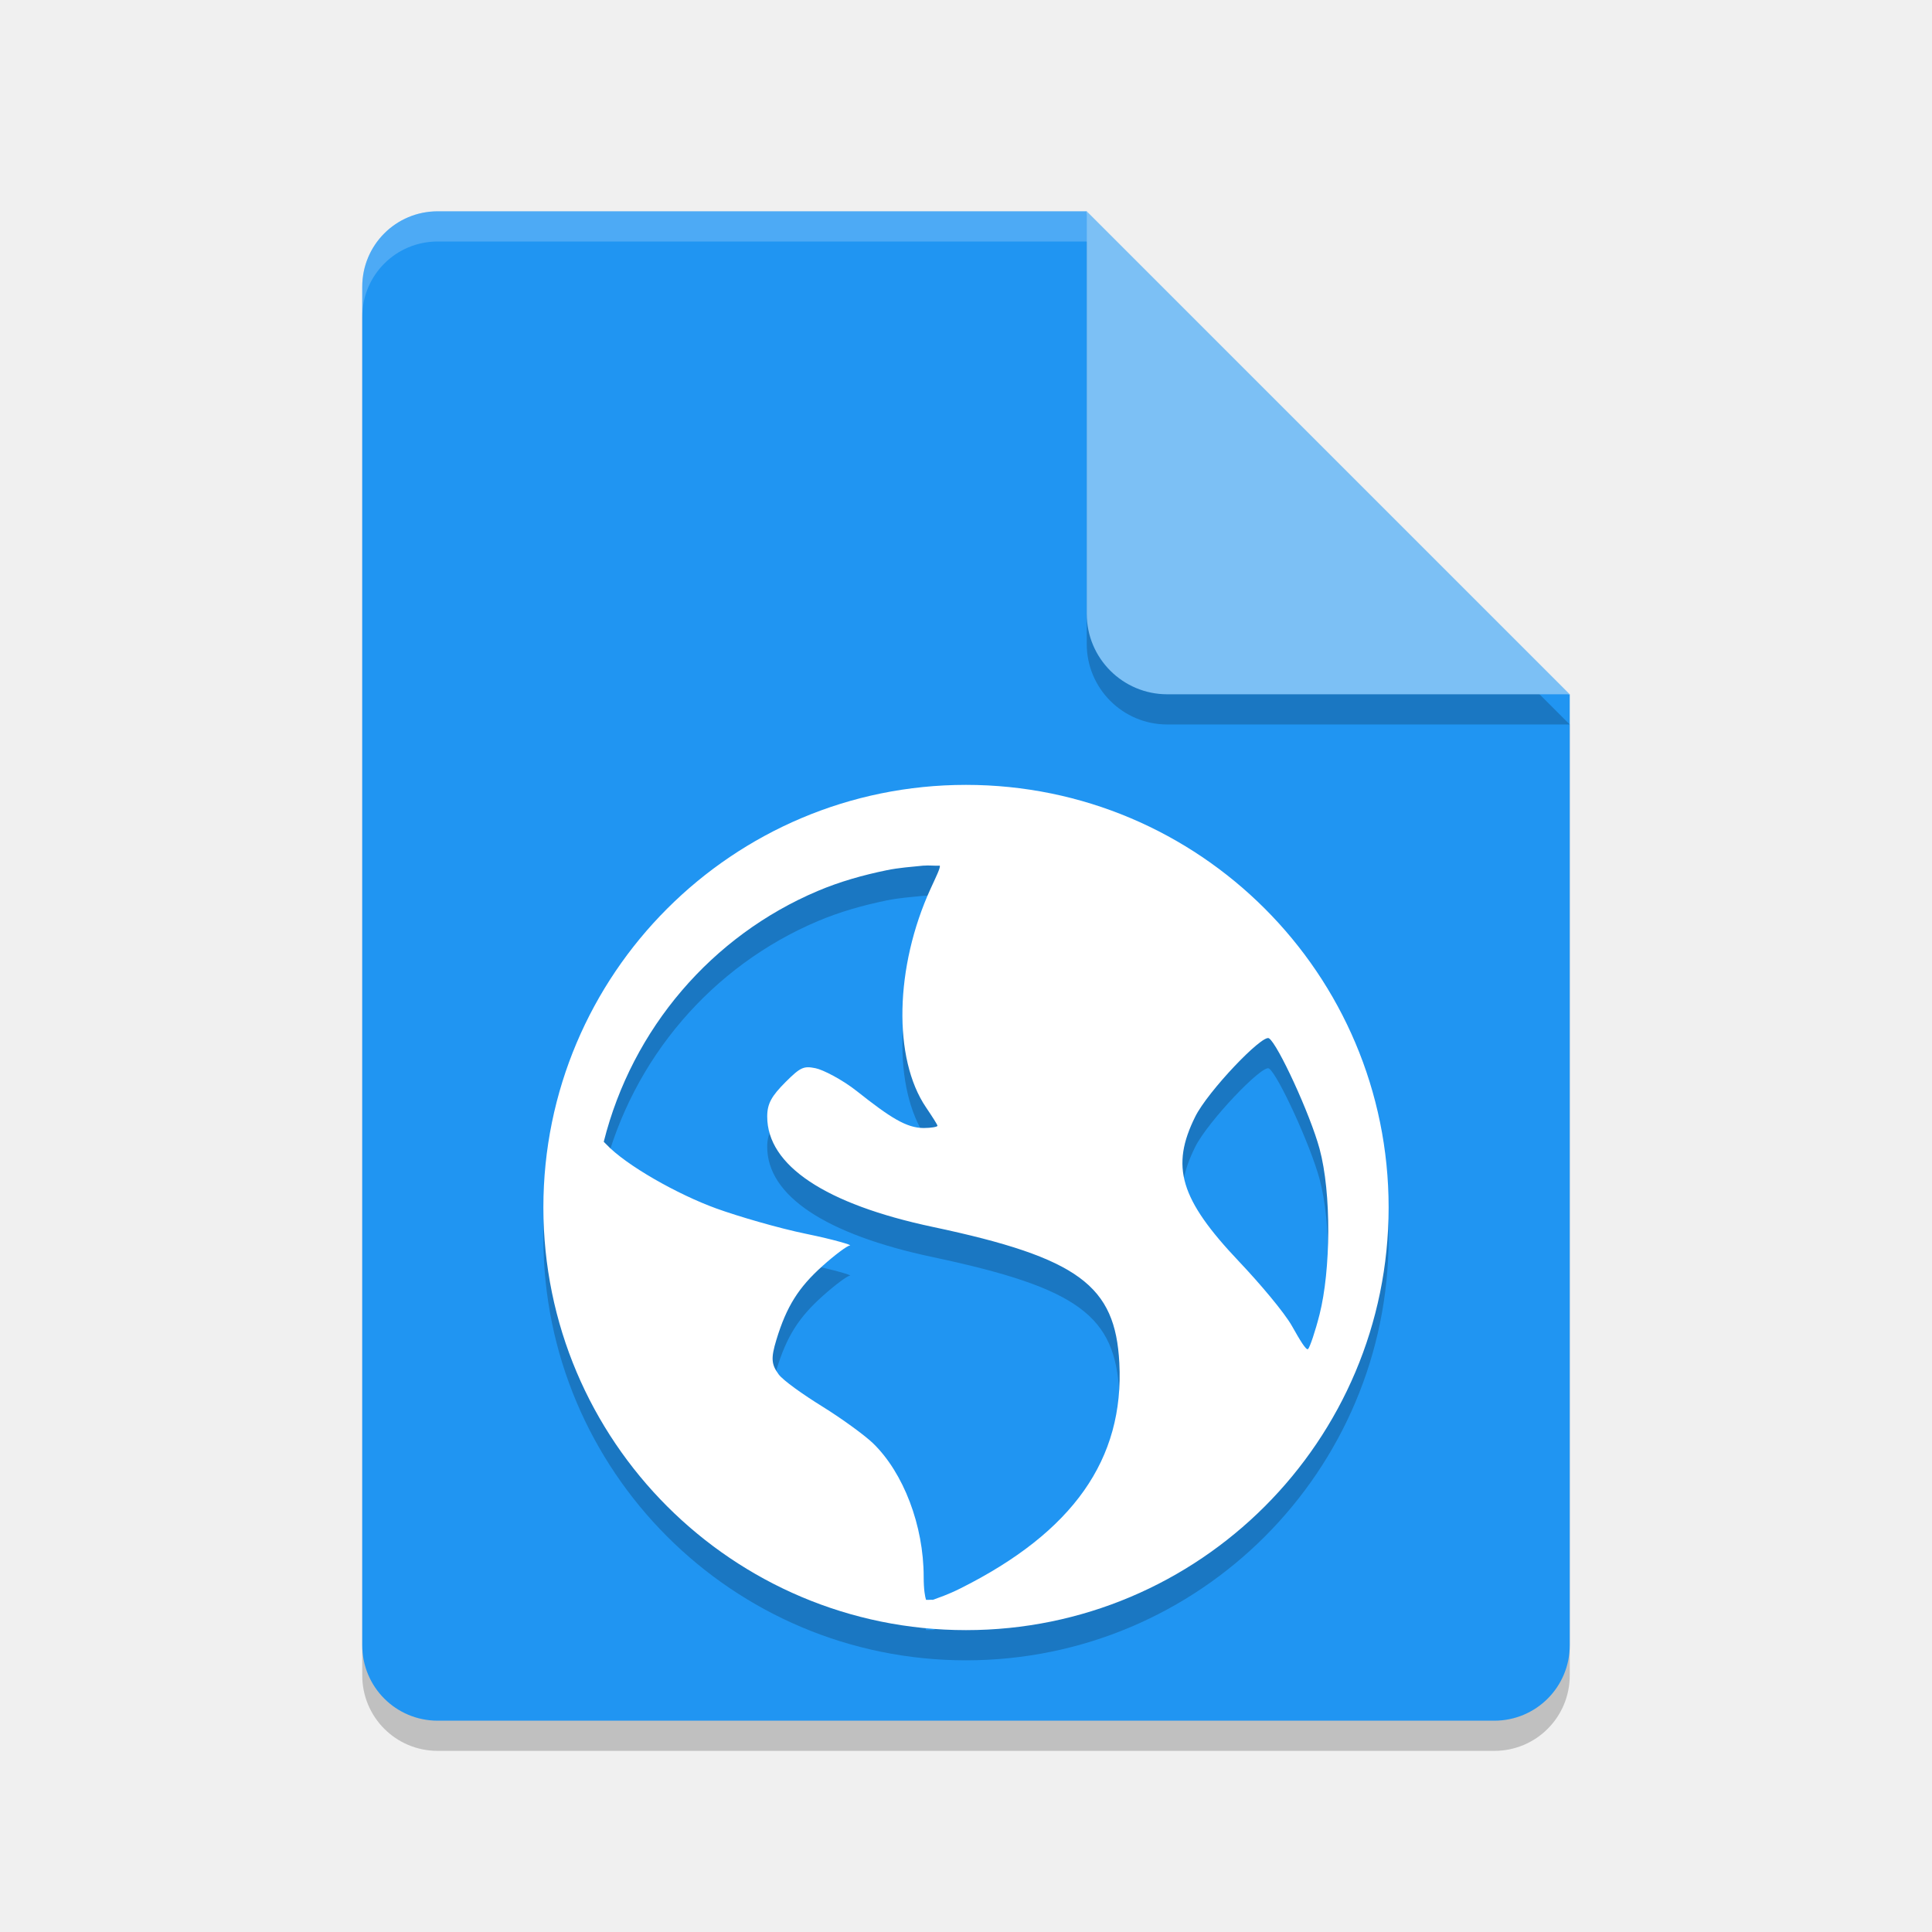
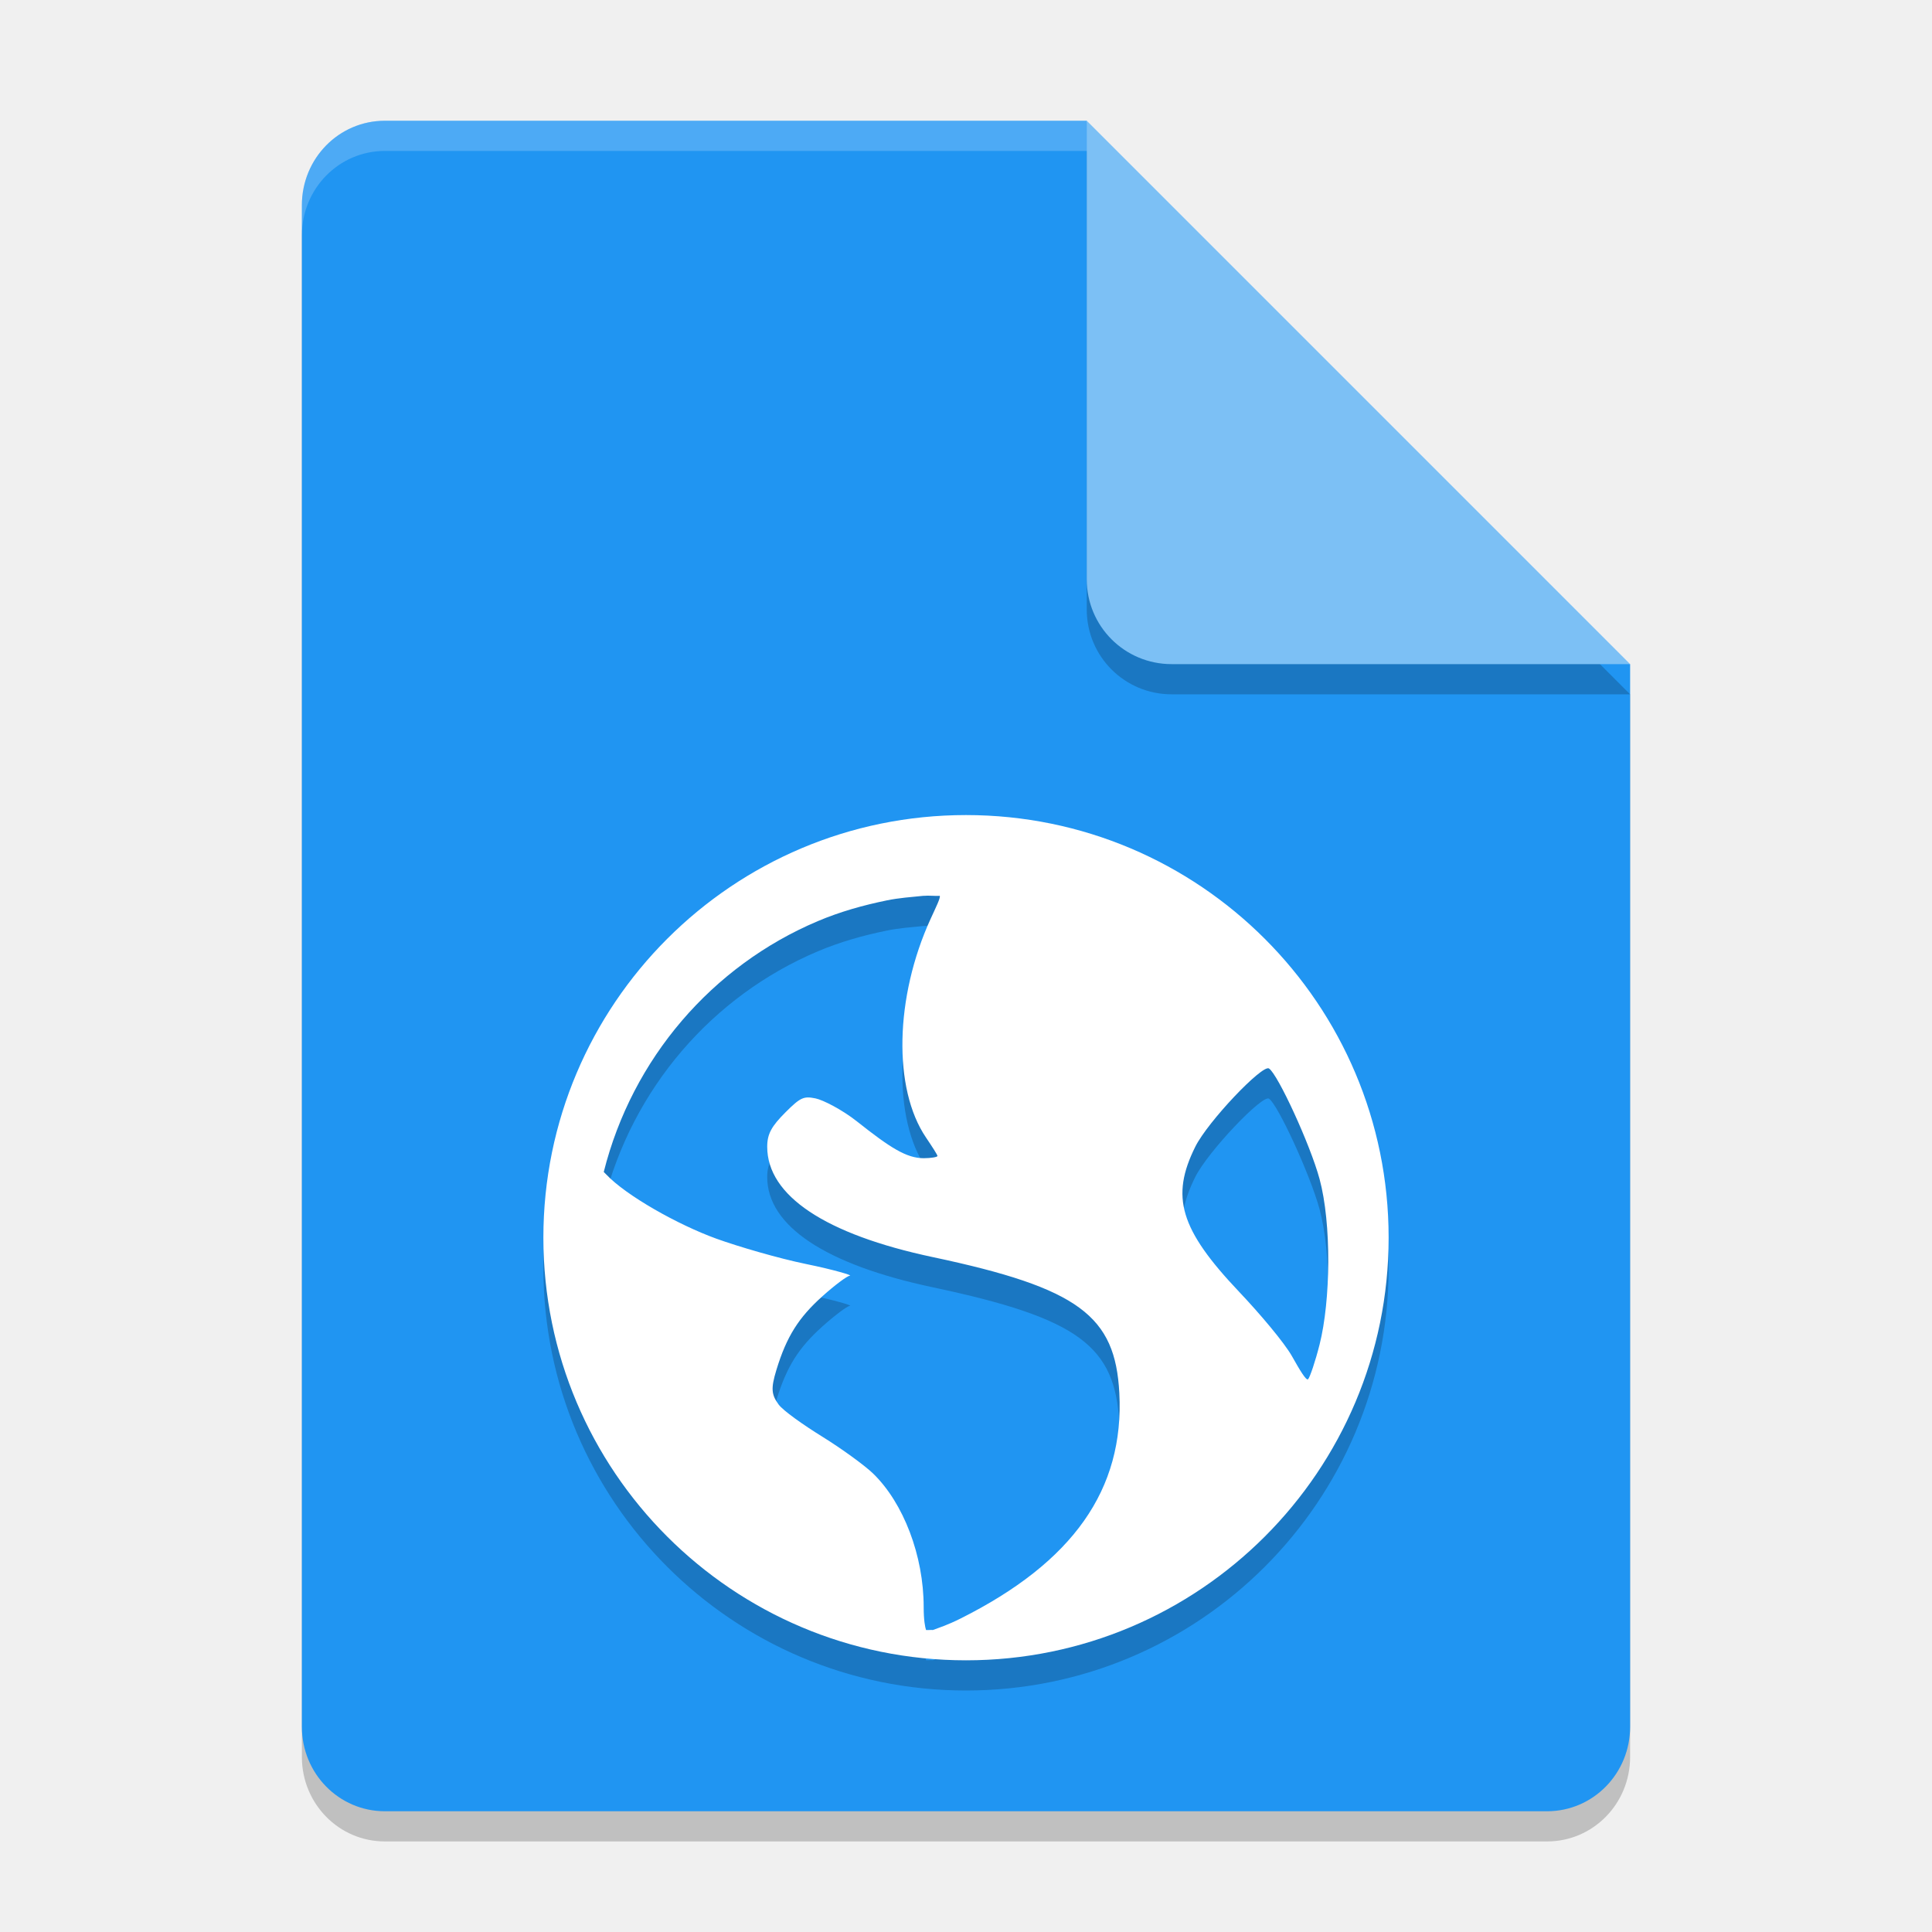
- <svg xmlns="http://www.w3.org/2000/svg" width="64" height="64" version="1">
-   <path style="opacity:0.2" d="M 14.5,8 C 13.115,8 12,9.115 12,10.5 v 45 c 0,1.384 1.115,2.5 2.5,2.5 h 35 C 50.884,58 52,56.884 52,55.5 V 24 L 38.25,21.75 36,8 Z" />
-   <path style="fill:#2095f2" d="M 14.5,7 C 13.115,7 12,8.115 12,9.5 v 45 c 0,1.384 1.115,2.5 2.5,2.5 h 35 C 50.884,57 52,55.884 52,54.5 V 23 L 38.25,20.75 36,7 Z" />
-   <path style="opacity:0.2" d="m 36,8 v 13.333 c 0,1.472 1.194,2.666 2.666,2.666 H 52 l -16,-16 z" />
-   <path style="fill:#7cc0f5" d="m 36,7 v 13.333 c 0,1.472 1.194,2.666 2.666,2.666 H 52 l -16,-16 z" />
-   <path style="opacity:0.2;fill:#ffffff" d="M 14.5 7 C 13.115 7 12 8.115 12 9.5 L 12 10.5 C 12 9.115 13.115 8 14.5 8 L 36 8 L 36 7 L 14.5 7 z" />
-   <path style="opacity:0.2" d="m 32,27 c -7.732,0 -14,6.268 -14,14 0,7.732 6.268,14 14,14 7.732,0 14,-6.268 14,-14 0,-7.732 -6.268,-14 -14,-14 z m -1.402,2.676 c 0.163,-0.017 0.37,0.01 0.535,0 0.02,0.078 -0.119,0.355 -0.305,0.762 -1.185,2.59 -1.252,5.625 -0.152,7.246 0.199,0.294 0.379,0.573 0.379,0.609 0,0.036 -0.214,0.074 -0.457,0.074 -0.57,0 -1.109,-0.346 -2.211,-1.219 -0.489,-0.388 -1.125,-0.712 -1.371,-0.762 -0.387,-0.077 -0.491,-0.044 -0.992,0.457 -0.466,0.466 -0.609,0.718 -0.609,1.145 0,1.617 1.919,2.9 5.488,3.656 4.847,1.027 6.042,1.951 6.176,4.5 0.168,3.196 -1.535,5.607 -5.262,7.473 -0.445,0.223 -0.727,0.307 -0.914,0.379 -0.083,-0.007 -0.144,0.007 -0.227,0 -0.032,-0.099 -0.078,-0.327 -0.078,-0.762 0,-1.698 -0.668,-3.445 -1.676,-4.422 -0.271,-0.262 -1.031,-0.817 -1.68,-1.219 -0.649,-0.402 -1.303,-0.867 -1.449,-1.066 -0.242,-0.33 -0.26,-0.534 -0.074,-1.145 0.339,-1.115 0.74,-1.737 1.523,-2.441 0.411,-0.369 0.823,-0.676 0.914,-0.684 0.091,-0.007 -0.522,-0.194 -1.445,-0.383 -0.924,-0.189 -2.278,-0.587 -2.977,-0.84 -1.277,-0.462 -2.999,-1.431 -3.656,-2.133 -0.028,-0.03 -0.054,-0.052 -0.078,-0.078 0.942,-3.753 3.585,-6.826 7.09,-8.309 0.733,-0.31 1.491,-0.524 2.289,-0.688 0.397,-0.081 0.808,-0.111 1.219,-0.152 z m 11.438,5.719 c 0.287,0.177 1.367,2.518 1.676,3.66 0.399,1.474 0.37,4.024 0,5.488 -0.141,0.557 -0.319,1.08 -0.379,1.145 -0.06,0.065 -0.279,-0.308 -0.535,-0.762 -0.256,-0.454 -1.074,-1.42 -1.754,-2.137 -1.962,-2.07 -2.271,-3.149 -1.449,-4.801 0.414,-0.833 2.22,-2.731 2.441,-2.594 z" />
-   <path style="fill:#ffffff" d="m 32,26 c -7.732,0 -14,6.268 -14,14 0,7.732 6.268,14 14,14 7.732,0 14,-6.268 14,-14 0,-7.732 -6.268,-14 -14,-14 z m -1.402,2.676 c 0.163,-0.017 0.37,0.01 0.535,0 0.02,0.078 -0.119,0.355 -0.305,0.762 -1.185,2.59 -1.252,5.625 -0.152,7.246 0.199,0.294 0.379,0.573 0.379,0.609 0,0.036 -0.214,0.074 -0.457,0.074 -0.57,0 -1.109,-0.346 -2.211,-1.219 -0.489,-0.388 -1.125,-0.712 -1.371,-0.762 -0.387,-0.077 -0.491,-0.044 -0.992,0.457 -0.466,0.466 -0.609,0.718 -0.609,1.145 0,1.617 1.919,2.9 5.488,3.656 4.847,1.027 6.042,1.951 6.176,4.5 0.168,3.196 -1.535,5.607 -5.262,7.473 -0.445,0.223 -0.727,0.307 -0.914,0.379 -0.083,-0.007 -0.144,0.007 -0.227,0 -0.032,-0.099 -0.078,-0.327 -0.078,-0.762 0,-1.698 -0.668,-3.445 -1.676,-4.422 -0.271,-0.262 -1.031,-0.817 -1.68,-1.219 -0.649,-0.402 -1.303,-0.867 -1.449,-1.066 -0.242,-0.33 -0.26,-0.534 -0.074,-1.145 0.339,-1.115 0.74,-1.737 1.523,-2.441 0.411,-0.369 0.823,-0.676 0.914,-0.684 0.091,-0.007 -0.522,-0.194 -1.445,-0.383 -0.924,-0.189 -2.278,-0.587 -2.977,-0.84 -1.277,-0.462 -2.999,-1.431 -3.656,-2.133 -0.028,-0.03 -0.054,-0.052 -0.078,-0.078 0.942,-3.753 3.585,-6.826 7.09,-8.309 0.733,-0.31 1.491,-0.524 2.289,-0.688 0.397,-0.081 0.808,-0.111 1.219,-0.152 z m 11.438,5.719 c 0.287,0.177 1.367,2.518 1.676,3.66 0.399,1.474 0.37,4.024 0,5.488 -0.141,0.557 -0.319,1.08 -0.379,1.145 -0.06,0.065 -0.279,-0.308 -0.535,-0.762 -0.256,-0.454 -1.074,-1.42 -1.754,-2.137 -1.962,-2.07 -2.271,-3.149 -1.449,-4.801 0.414,-0.833 2.22,-2.731 2.441,-2.594 z" />
+ <svg xmlns="http://www.w3.org/2000/svg" width="64" height="64" version="1.1">
+   <path style="opacity:0.2" d="M 12.75,5 C 11.226,5 10,6.249 10,7.8 v 50.4 c 0,1.55 1.226,2.8 2.75,2.8 h 38.5 C 52.772,61 54,59.75 54,58.2 V 23 L 40,19 36,5 Z" />
+   <path style="fill:#2095f2" d="M 12.75,4 C 11.226,4 10,5.249 10,6.8 v 50.4 c 0,1.55 1.226,2.8 2.75,2.8 h 38.5 C 52.772,60 54,58.75 54,57.2 V 22 L 40,18 36,4 Z" />
+   <path style="opacity:0.2" d="M 54,23 36,5 V 20.188 C 36,21.747 37.255,23 38.812,23 Z" />
+   <path style="fill:#7cc0f5" d="M 54,22 36,4 V 19.188 C 36,20.747 37.255,22 38.812,22 Z" />
+   <path style="opacity:0.2;fill:#ffffff" d="M 12.75 4 C 11.226 4 10 5.25 10 6.801 L 10 7.801 C 10 6.25 11.226 5 12.75 5 L 36 5 L 36 4 L 12.75 4 z" />
+   <path style="opacity:0.2" d="m 32,28 c -7.732,0 -14,6.268 -14,14 0,7.732 6.268,14 14,14 7.732,0 14,-6.268 14,-14 0,-7.732 -6.268,-14 -14,-14 z m -1.402,2.676 c 0.163,-0.017 0.37,0.01 0.535,0 0.02,0.078 -0.119,0.355 -0.305,0.762 -1.185,2.59 -1.252,5.625 -0.152,7.246 0.199,0.294 0.379,0.573 0.379,0.609 0,0.036 -0.214,0.074 -0.457,0.074 -0.57,0 -1.109,-0.346 -2.211,-1.219 -0.489,-0.388 -1.125,-0.712 -1.371,-0.762 -0.387,-0.077 -0.491,-0.044 -0.992,0.457 -0.466,0.466 -0.609,0.718 -0.609,1.145 0,1.617 1.919,2.9 5.488,3.656 4.847,1.027 6.042,1.951 6.176,4.5 0.168,3.196 -1.535,5.607 -5.262,7.473 -0.445,0.223 -0.727,0.307 -0.914,0.379 -0.083,-0.007 -0.144,0.007 -0.227,0 -0.032,-0.099 -0.078,-0.327 -0.078,-0.762 0,-1.698 -0.668,-3.445 -1.676,-4.422 -0.271,-0.262 -1.031,-0.817 -1.68,-1.219 -0.649,-0.402 -1.303,-0.867 -1.449,-1.066 -0.242,-0.33 -0.26,-0.534 -0.074,-1.145 0.339,-1.115 0.74,-1.737 1.523,-2.441 0.411,-0.369 0.823,-0.676 0.914,-0.684 0.091,-0.007 -0.522,-0.194 -1.445,-0.383 -0.924,-0.189 -2.278,-0.587 -2.977,-0.84 -1.277,-0.462 -2.999,-1.431 -3.656,-2.133 -0.028,-0.03 -0.054,-0.052 -0.078,-0.078 0.942,-3.753 3.585,-6.826 7.09,-8.309 0.733,-0.31 1.491,-0.524 2.289,-0.688 0.397,-0.081 0.808,-0.111 1.219,-0.152 z m 11.438,5.719 c 0.287,0.177 1.367,2.518 1.676,3.66 0.399,1.474 0.37,4.024 0,5.488 -0.141,0.557 -0.319,1.08 -0.379,1.145 -0.06,0.065 -0.279,-0.308 -0.535,-0.762 -0.256,-0.454 -1.074,-1.42 -1.754,-2.137 -1.962,-2.07 -2.271,-3.149 -1.449,-4.801 0.414,-0.833 2.22,-2.731 2.441,-2.594 z" />
+   <path style="fill:#ffffff" d="m 32,27 c -7.732,0 -14,6.268 -14,14 0,7.732 6.268,14 14,14 7.732,0 14,-6.268 14,-14 0,-7.732 -6.268,-14 -14,-14 z m -1.402,2.676 c 0.163,-0.017 0.37,0.01 0.535,0 0.02,0.078 -0.119,0.355 -0.305,0.762 -1.185,2.59 -1.252,5.625 -0.152,7.246 0.199,0.294 0.379,0.573 0.379,0.609 0,0.036 -0.214,0.074 -0.457,0.074 -0.57,0 -1.109,-0.346 -2.211,-1.219 -0.489,-0.388 -1.125,-0.712 -1.371,-0.762 -0.387,-0.077 -0.491,-0.044 -0.992,0.457 -0.466,0.466 -0.609,0.718 -0.609,1.145 0,1.617 1.919,2.9 5.488,3.656 4.847,1.027 6.042,1.951 6.176,4.5 0.168,3.196 -1.535,5.607 -5.262,7.473 -0.445,0.223 -0.727,0.307 -0.914,0.379 -0.083,-0.007 -0.144,0.007 -0.227,0 -0.032,-0.099 -0.078,-0.327 -0.078,-0.762 0,-1.698 -0.668,-3.445 -1.676,-4.422 -0.271,-0.262 -1.031,-0.817 -1.68,-1.219 -0.649,-0.402 -1.303,-0.867 -1.449,-1.066 -0.242,-0.33 -0.26,-0.534 -0.074,-1.145 0.339,-1.115 0.74,-1.737 1.523,-2.441 0.411,-0.369 0.823,-0.676 0.914,-0.684 0.091,-0.007 -0.522,-0.194 -1.445,-0.383 -0.924,-0.189 -2.278,-0.587 -2.977,-0.84 -1.277,-0.462 -2.999,-1.431 -3.656,-2.133 -0.028,-0.03 -0.054,-0.052 -0.078,-0.078 0.942,-3.753 3.585,-6.826 7.09,-8.309 0.733,-0.31 1.491,-0.524 2.289,-0.688 0.397,-0.081 0.808,-0.111 1.219,-0.152 z m 11.438,5.719 c 0.287,0.177 1.367,2.518 1.676,3.66 0.399,1.474 0.37,4.024 0,5.488 -0.141,0.557 -0.319,1.08 -0.379,1.145 -0.06,0.065 -0.279,-0.308 -0.535,-0.762 -0.256,-0.454 -1.074,-1.42 -1.754,-2.137 -1.962,-2.07 -2.271,-3.149 -1.449,-4.801 0.414,-0.833 2.22,-2.731 2.441,-2.594 z" />
</svg>
